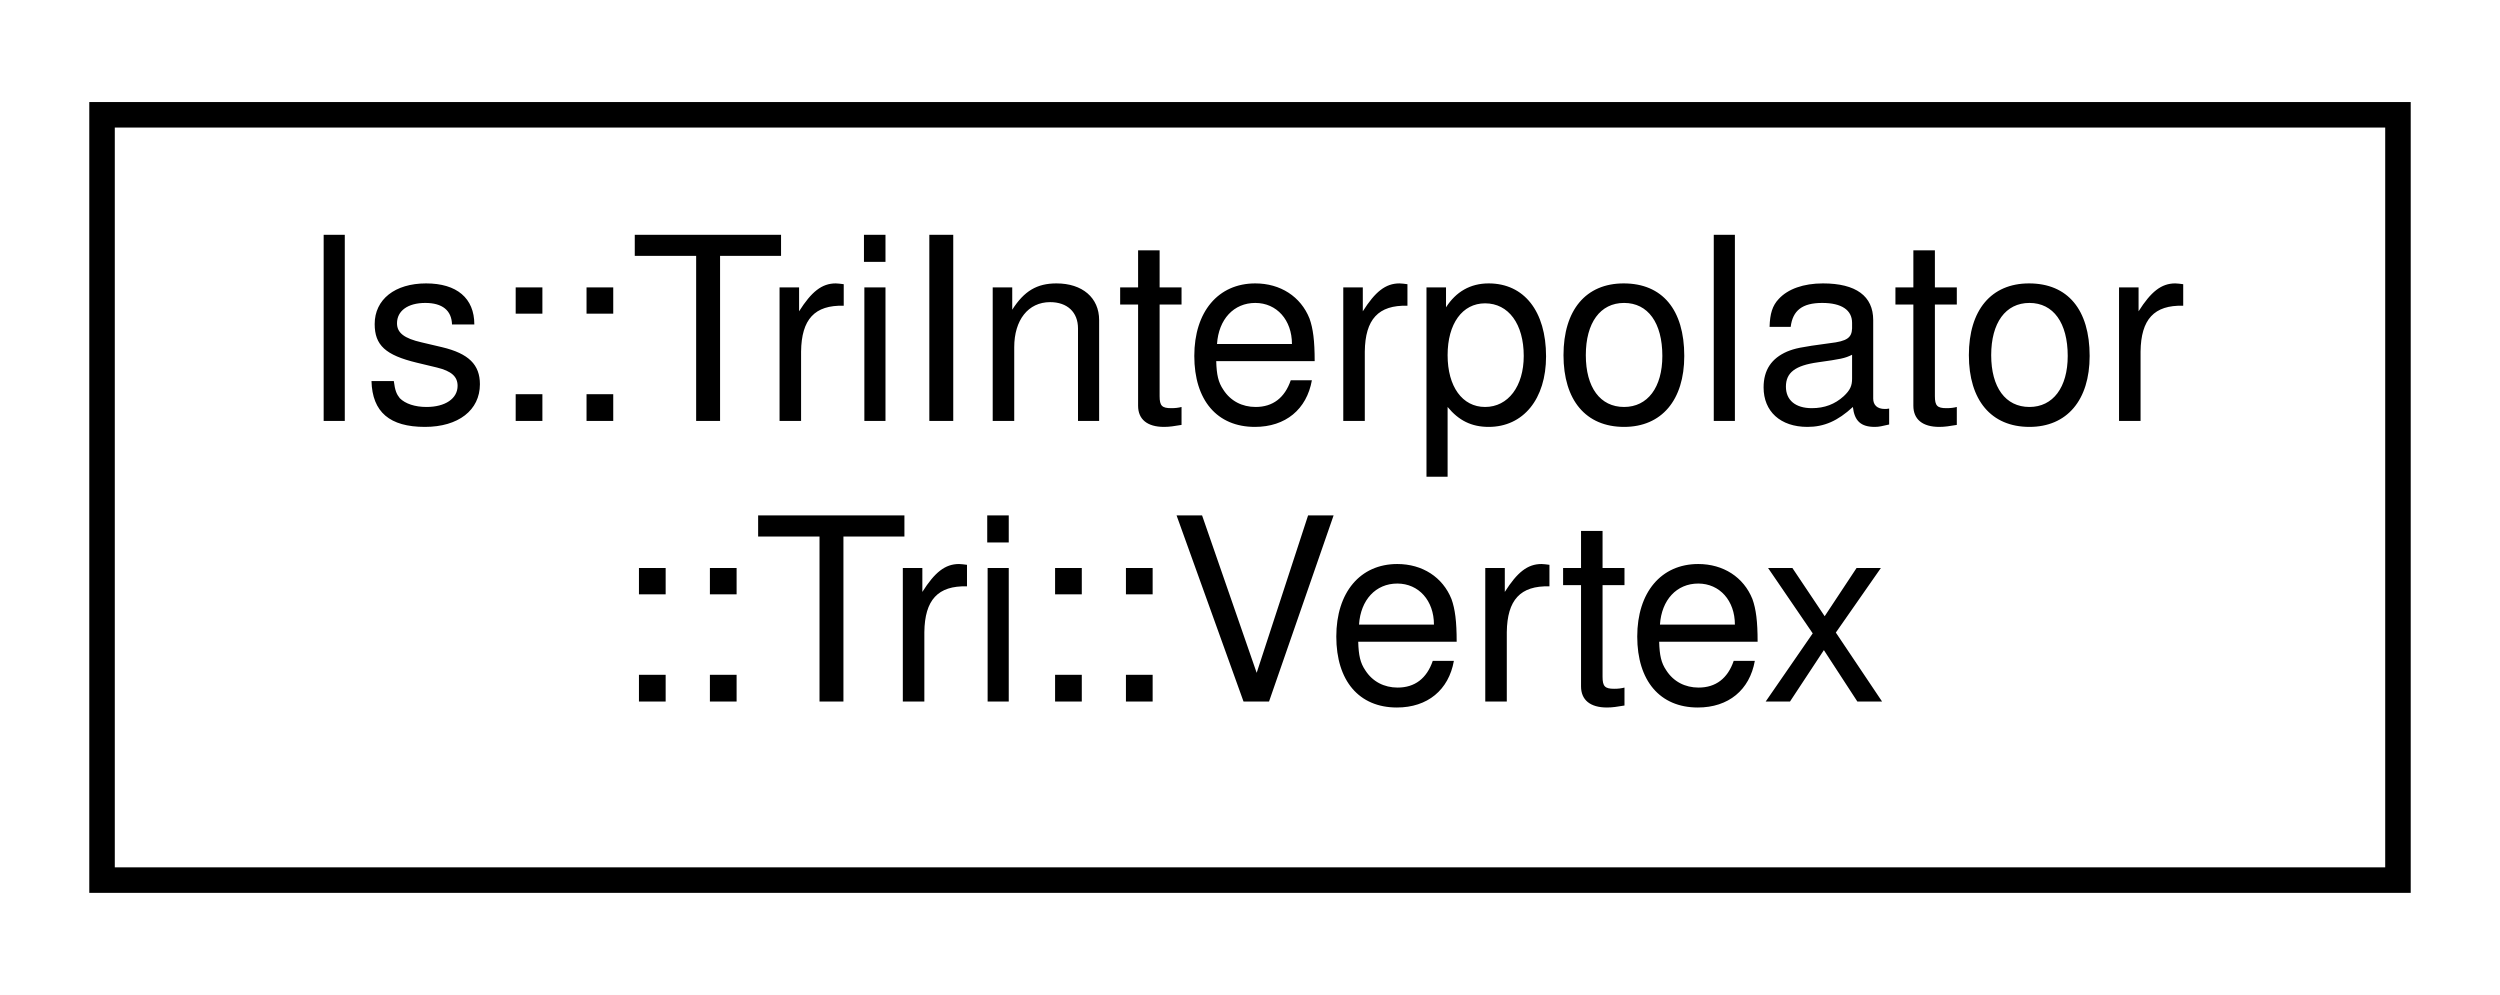
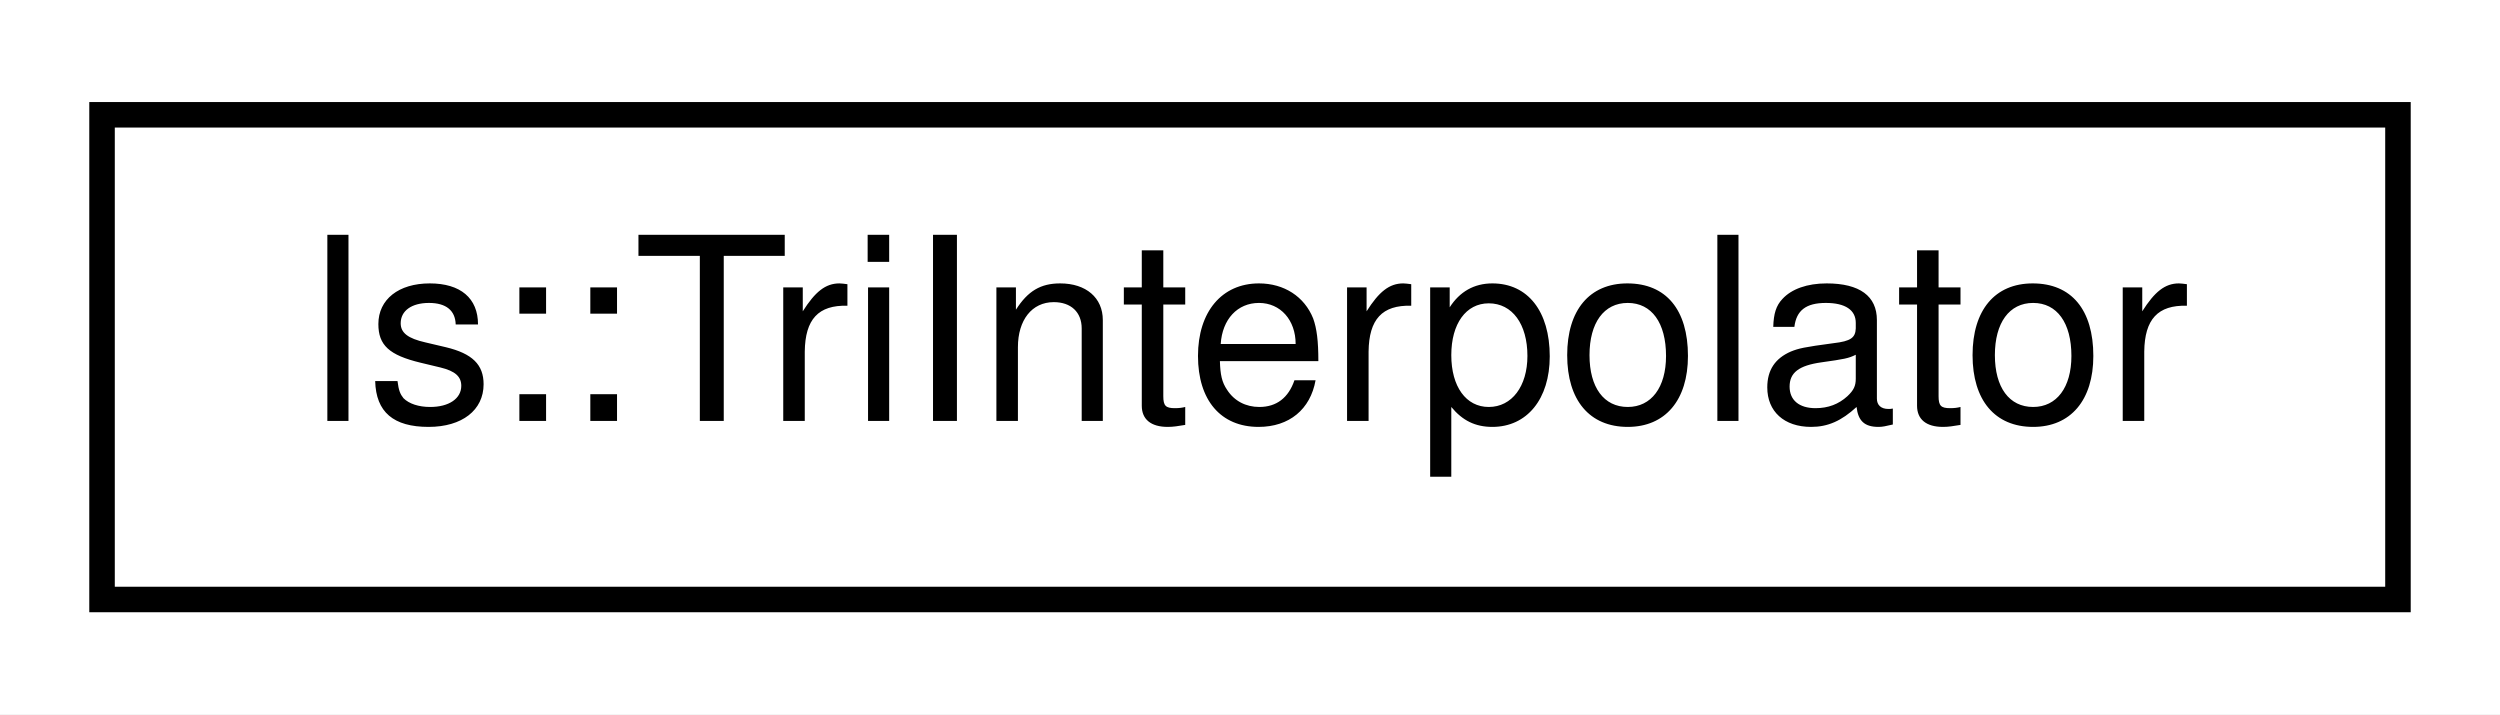
- <svg xmlns="http://www.w3.org/2000/svg" xmlns:xlink="http://www.w3.org/1999/xlink" width="98pt" height="39pt" viewBox="0.00 0.00 98.00 39.00">
-   <g id="graph0" class="graph" transform="scale(1 1) rotate(0) translate(4 35)">
-     <polygon fill="#ffffff" stroke="transparent" points="-4,4 -4,-35 94,-35 94,4 -4,4" />
+ <svg xmlns="http://www.w3.org/2000/svg" xmlns:xlink="http://www.w3.org/1999/xlink" width="98pt" height="28pt" viewBox="0.00 0.00 98.00 28.00">
+   <g id="graph0" class="graph" transform="scale(1 1) rotate(0) translate(4 24)">
+     <polygon fill="#ffffff" stroke="transparent" points="-4,4 -4,-24 94,-24 94,4 -4,4" />
    <g id="node1" class="node">
      <g id="a_node1">
-         <a xlink:href="classls_1_1TriInterpolator_1_1Tri_1_1Vertex.html" target="_top" xlink:title="Vertex. ">
-           <polygon fill="#ffffff" stroke="#000000" points="0,-.5 0,-30.5 90,-30.5 90,-.5 0,-.5" />
-           <text text-anchor="start" x="8" y="-18.5" font-family="Helvetica,sans-Serif" font-size="10.00" fill="#000000">ls::TriInterpolator</text>
-           <text text-anchor="middle" x="45" y="-7.5" font-family="Helvetica,sans-Serif" font-size="10.00" fill="#000000">::Tri::Vertex</text>
+         <a xlink:href="classls_1_1TriInterpolator.html" target="_top" xlink:title="Triangle interpolator. ">
+           <polygon fill="#ffffff" stroke="#000000" points="0,-.5 0,-19.5 90,-19.5 90,-.5 0,-.5" />
+           <text text-anchor="middle" x="45" y="-7.5" font-family="Helvetica,sans-Serif" font-size="10.00" fill="#000000">ls::TriInterpolator</text>
        </a>
      </g>
    </g>
  </g>
</svg>
